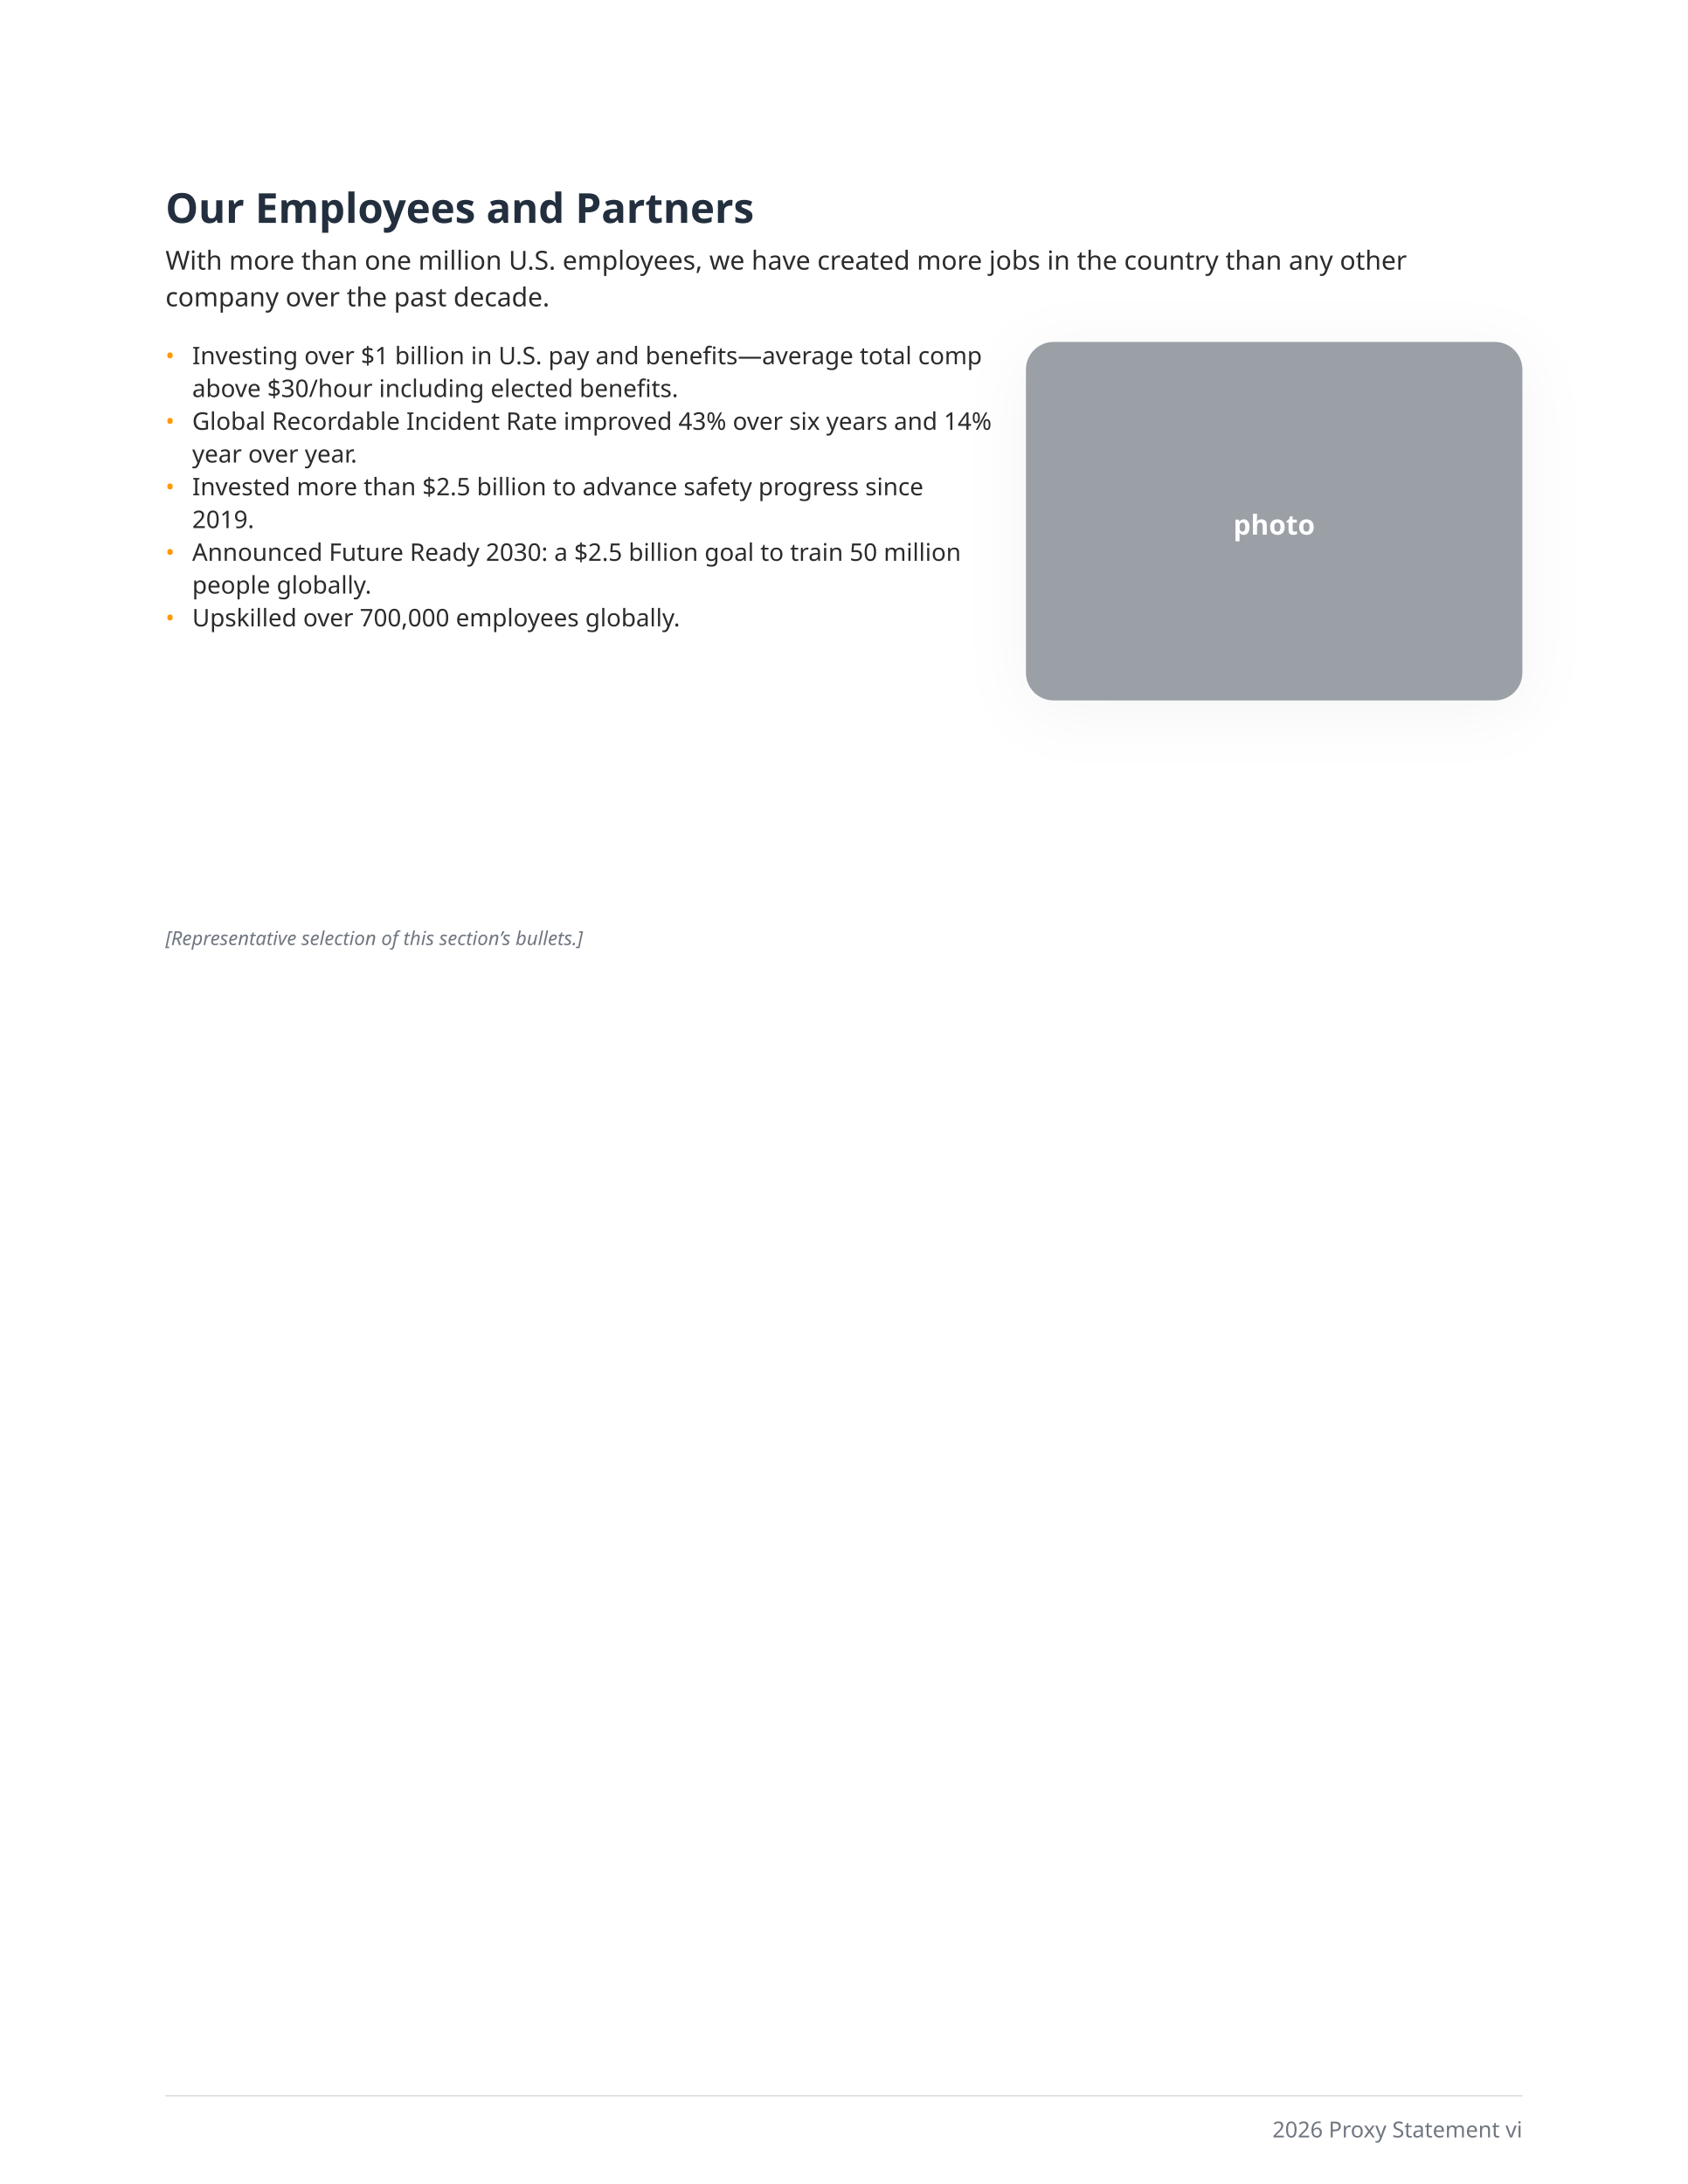
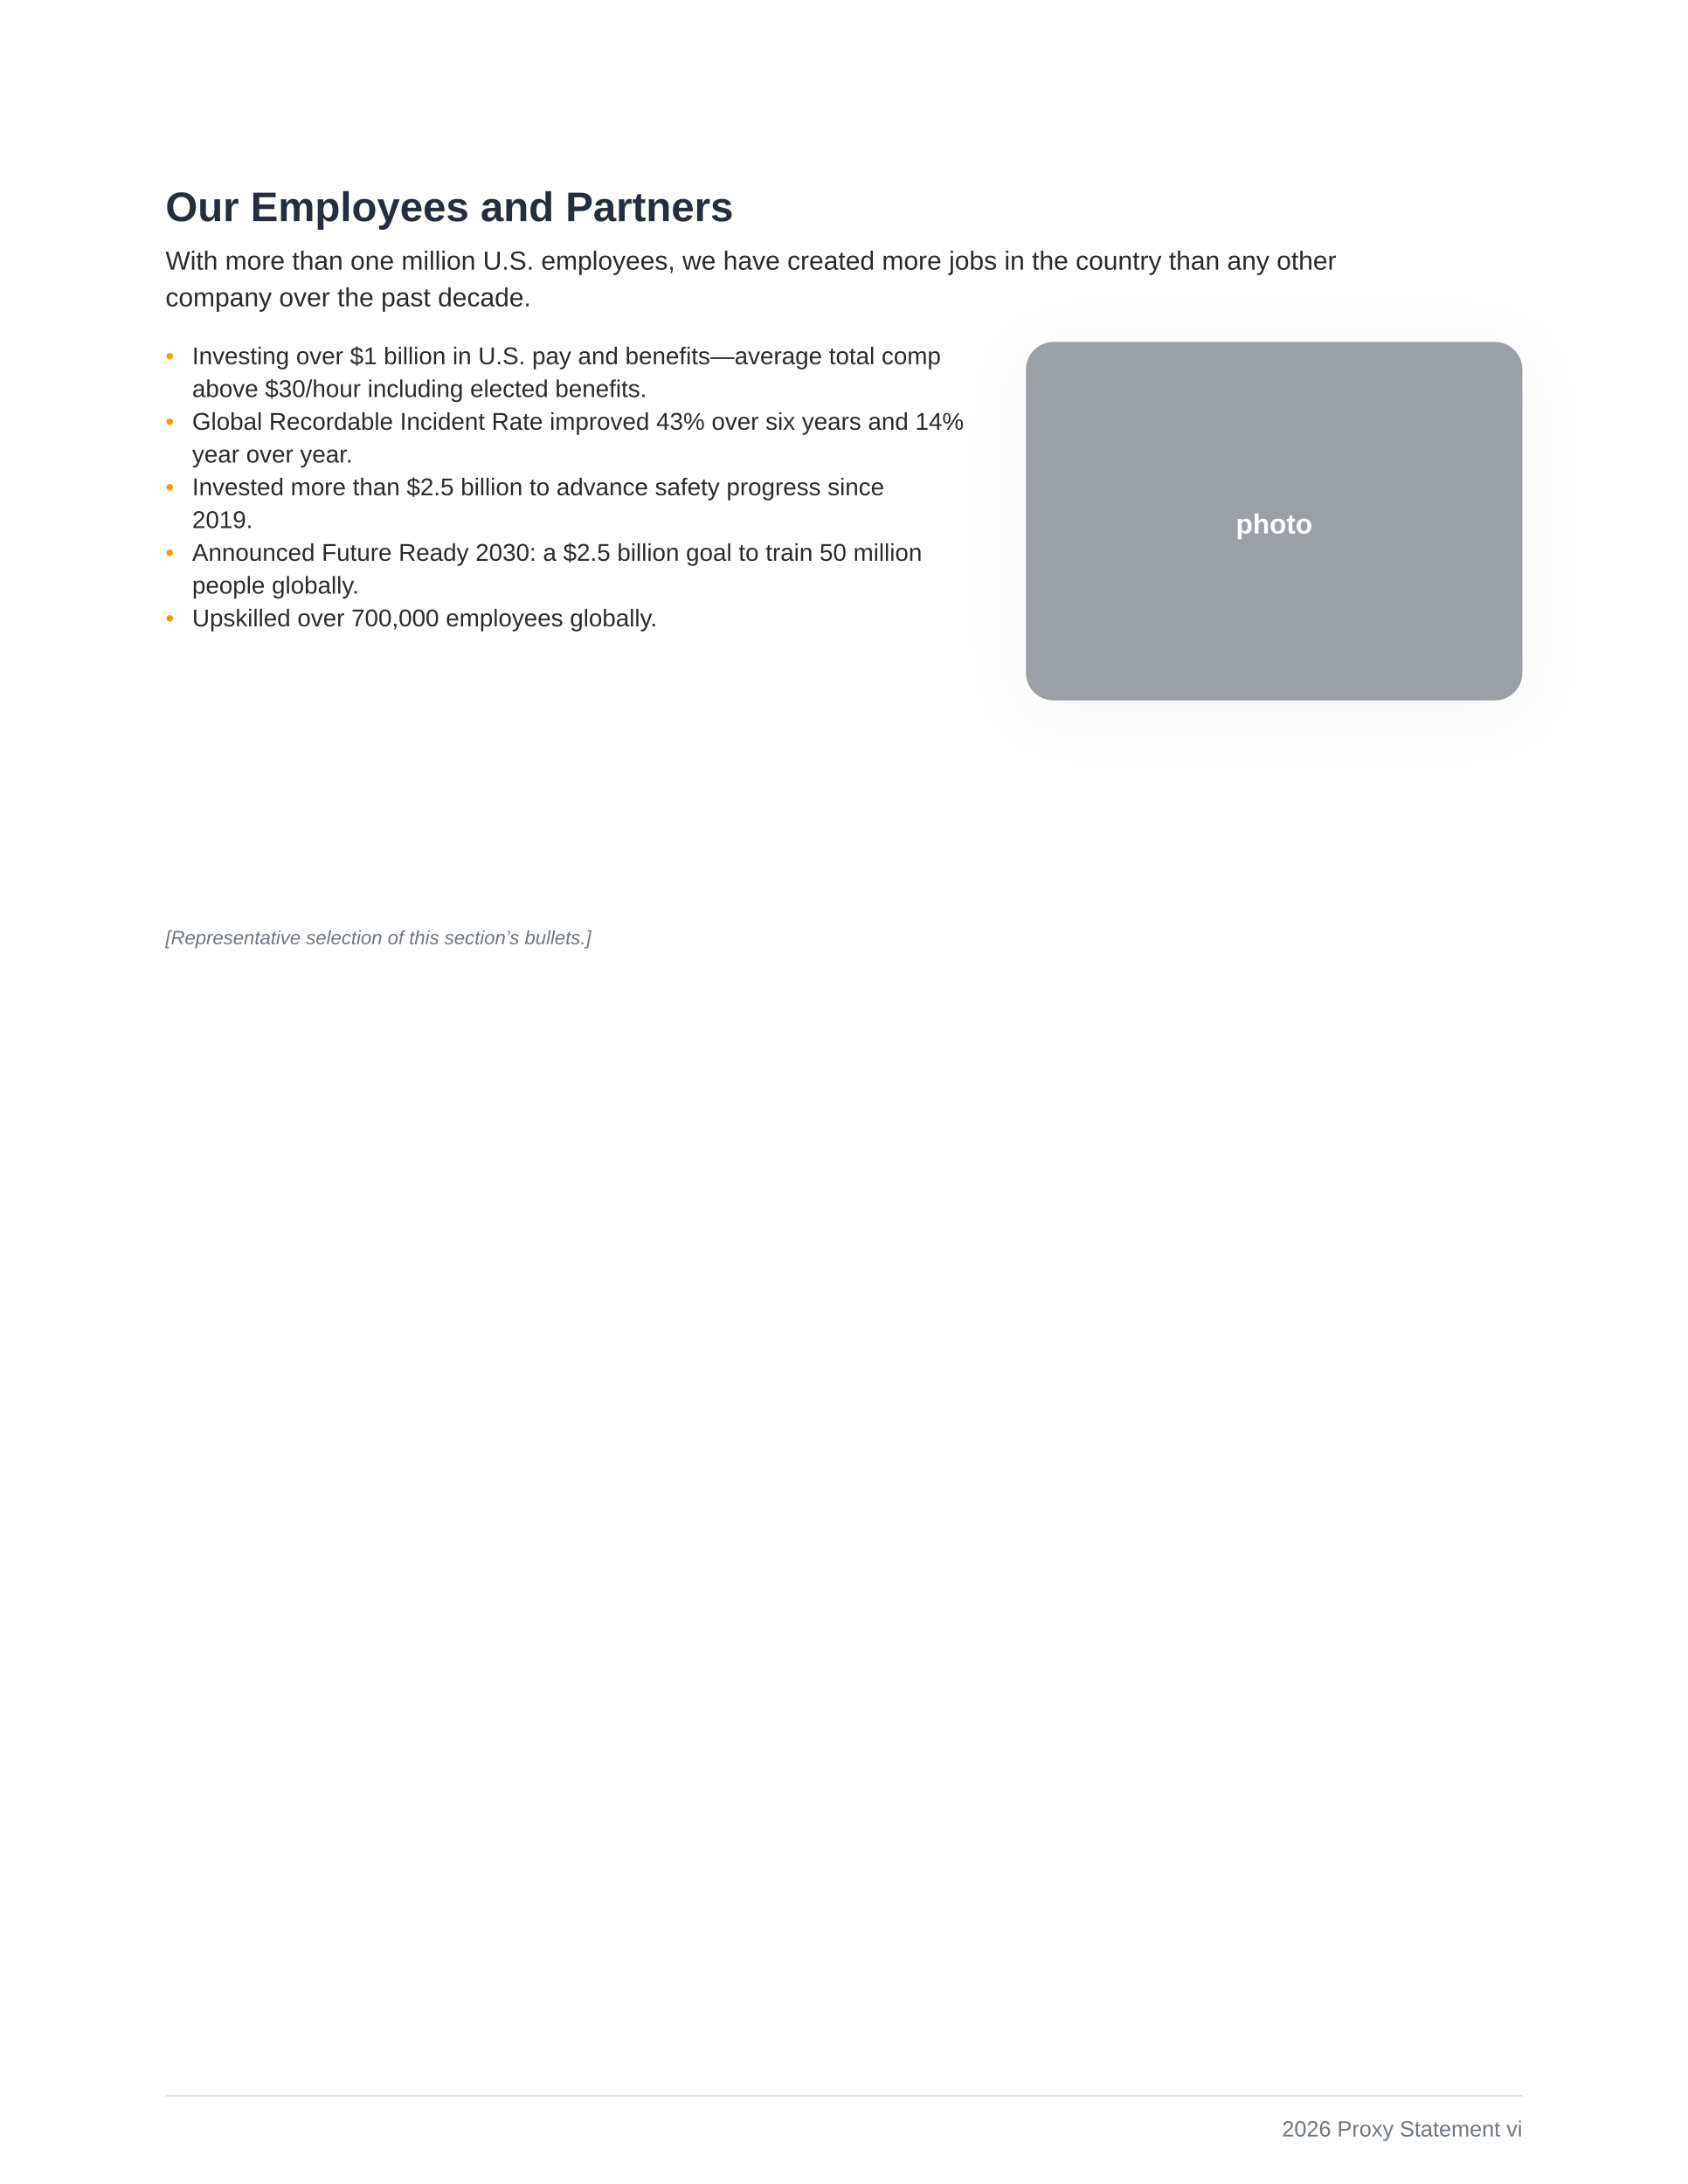
<svg xmlns="http://www.w3.org/2000/svg" width="612" height="792" viewBox="0 0 612 792" xml:lang="en-US">
  <rect width="100%" height="100%" fill="white" />
  <defs>
    <filter id="fx1" x="-20%" y="-20%" width="140%" height="140%">
      <feGaussianBlur in="SourceAlpha" stdDeviation="12" />
      <feOffset dx="0" dy="4" result="off" />
      <feFlood flood-color="rgba(0,0,0,0.18)" flood-opacity="0.25" />
      <feComposite in2="off" operator="in" result="shadow" />
      <feMerge>
        <feMergeNode in="shadow" />
        <feMergeNode in="SourceGraphic" />
      </feMerge>
    </filter>
  </defs>
-   <text y="75" text-anchor="start" dominant-baseline="central" style="font-family:ember, sans-serif;font-size:15px;fill:#232F3E;font-weight:700">
-     <tspan x="60">Our Employees and Partners</tspan>
-   </text>
-   <text y="97.79" text-anchor="start" style="font-family:ember, sans-serif;font-size:9.5px;fill:#2b2b2b">
-     <tspan x="60" style="word-spacing:0.464px">With more than one million U.S. employees, we have created more jobs in the country than any other</tspan>
-     <tspan x="60" dy="13.3">company over the past decade.</tspan>
-   </text>
-   <text x="60" y="132.096" text-anchor="start" style="font-family:ember, sans-serif;font-size:8.8px;fill:#FF9900">•</text>
-   <text x="69.68" y="132.096" text-anchor="start" style="font-family:ember, sans-serif;font-size:8.8px;fill:#2b2b2b">Investing over $1 billion in U.S. pay and benefits—average total comp</text>
-   <text x="69.68" y="143.976" text-anchor="start" style="font-family:ember, sans-serif;font-size:8.8px;fill:#2b2b2b">above $30/hour including elected benefits.</text>
-   <text x="60" y="155.856" text-anchor="start" style="font-family:ember, sans-serif;font-size:8.8px;fill:#FF9900">•</text>
-   <text x="69.68" y="155.856" text-anchor="start" style="font-family:ember, sans-serif;font-size:8.8px;fill:#2b2b2b">Global Recordable Incident Rate improved 43% over six years and 14%</text>
-   <text x="69.68" y="167.736" text-anchor="start" style="font-family:ember, sans-serif;font-size:8.8px;fill:#2b2b2b">year over year.</text>
-   <text x="60" y="179.616" text-anchor="start" style="font-family:ember, sans-serif;font-size:8.8px;fill:#FF9900">•</text>
-   <text x="69.68" y="179.616" text-anchor="start" style="font-family:ember, sans-serif;font-size:8.8px;fill:#2b2b2b">Invested more than $2.5 billion to advance safety progress since</text>
-   <text x="69.68" y="191.496" text-anchor="start" style="font-family:ember, sans-serif;font-size:8.8px;fill:#2b2b2b">2019.</text>
-   <text x="60" y="203.376" text-anchor="start" style="font-family:ember, sans-serif;font-size:8.8px;fill:#FF9900">•</text>
-   <text x="69.68" y="203.376" text-anchor="start" style="font-family:ember, sans-serif;font-size:8.8px;fill:#2b2b2b">Announced Future Ready 2030: a $2.5 billion goal to train 50 million</text>
-   <text x="69.68" y="215.256" text-anchor="start" style="font-family:ember, sans-serif;font-size:8.8px;fill:#2b2b2b">people globally.</text>
-   <text x="60" y="227.136" text-anchor="start" style="font-family:ember, sans-serif;font-size:8.8px;fill:#FF9900">•</text>
-   <text x="69.68" y="227.136" text-anchor="start" style="font-family:ember, sans-serif;font-size:8.8px;fill:#2b2b2b">Upskilled over 700,000 employees globally.</text>
-   <g filter="url(#fx1)">
-     <rect x="372" y="124" width="180" height="130" rx="10" fill="#9aa0a6" />
+   <g id="main">
+     <text y="75" text-anchor="start" dominant-baseline="central" style="font-family:Amazon Ember, Helvetica Neue, Arial, sans-serif;font-size:15px;fill:#232F3E;font-weight:700">
+       <tspan x="60">Our Employees and Partners</tspan>
+     </text>
+     <text y="97.79" text-anchor="start" style="font-family:Amazon Ember, Helvetica Neue, Arial, sans-serif;font-size:9.5px;fill:#2b2b2b">
+       <tspan x="60" style="word-spacing:0.464px">With more than one million U.S. employees, we have created more jobs in the country than any other</tspan>
+       <tspan x="60" dy="13.3">company over the past decade.</tspan>
+     </text>
+     <text x="60" y="132.096" text-anchor="start" style="font-family:Amazon Ember, Helvetica Neue, Arial, sans-serif;font-size:8.8px;fill:#FF9900">•</text>
+     <text x="69.68" y="132.096" text-anchor="start" style="font-family:Amazon Ember, Helvetica Neue, Arial, sans-serif;font-size:8.8px;fill:#2b2b2b">Investing over $1 billion in U.S. pay and benefits—average total comp</text>
+     <text x="69.68" y="143.976" text-anchor="start" style="font-family:Amazon Ember, Helvetica Neue, Arial, sans-serif;font-size:8.8px;fill:#2b2b2b">above $30/hour including elected benefits.</text>
+     <text x="60" y="155.856" text-anchor="start" style="font-family:Amazon Ember, Helvetica Neue, Arial, sans-serif;font-size:8.8px;fill:#FF9900">•</text>
+     <text x="69.68" y="155.856" text-anchor="start" style="font-family:Amazon Ember, Helvetica Neue, Arial, sans-serif;font-size:8.8px;fill:#2b2b2b">Global Recordable Incident Rate improved 43% over six years and 14%</text>
+     <text x="69.68" y="167.736" text-anchor="start" style="font-family:Amazon Ember, Helvetica Neue, Arial, sans-serif;font-size:8.8px;fill:#2b2b2b">year over year.</text>
+     <text x="60" y="179.616" text-anchor="start" style="font-family:Amazon Ember, Helvetica Neue, Arial, sans-serif;font-size:8.8px;fill:#FF9900">•</text>
+     <text x="69.68" y="179.616" text-anchor="start" style="font-family:Amazon Ember, Helvetica Neue, Arial, sans-serif;font-size:8.8px;fill:#2b2b2b">Invested more than $2.5 billion to advance safety progress since</text>
+     <text x="69.68" y="191.496" text-anchor="start" style="font-family:Amazon Ember, Helvetica Neue, Arial, sans-serif;font-size:8.8px;fill:#2b2b2b">2019.</text>
+     <text x="60" y="203.376" text-anchor="start" style="font-family:Amazon Ember, Helvetica Neue, Arial, sans-serif;font-size:8.8px;fill:#FF9900">•</text>
+     <text x="69.68" y="203.376" text-anchor="start" style="font-family:Amazon Ember, Helvetica Neue, Arial, sans-serif;font-size:8.8px;fill:#2b2b2b">Announced Future Ready 2030: a $2.5 billion goal to train 50 million</text>
+     <text x="69.68" y="215.256" text-anchor="start" style="font-family:Amazon Ember, Helvetica Neue, Arial, sans-serif;font-size:8.8px;fill:#2b2b2b">people globally.</text>
+     <text x="60" y="227.136" text-anchor="start" style="font-family:Amazon Ember, Helvetica Neue, Arial, sans-serif;font-size:8.8px;fill:#FF9900">•</text>
+     <text x="69.68" y="227.136" text-anchor="start" style="font-family:Amazon Ember, Helvetica Neue, Arial, sans-serif;font-size:8.8px;fill:#2b2b2b">Upskilled over 700,000 employees globally.</text>
+     <g filter="url(#fx1)">
+       <rect x="372" y="124" width="180" height="130" rx="10" fill="#9aa0a6" />
+     </g>
+     <text y="190" text-anchor="middle" dominant-baseline="central" style="font-family:Amazon Ember, Helvetica Neue, Arial, sans-serif;font-size:10px;fill:#ffffff;font-weight:700">
+       <tspan x="462">photo</tspan>
+     </text>
+     <text y="340" text-anchor="start" dominant-baseline="central" style="font-family:Amazon Ember, Helvetica Neue, Arial, sans-serif;font-size:7px;fill:#6f7680;font-style:italic">
+       <tspan x="60">[Representative selection of this section’s bullets.]</tspan>
+     </text>
+     <line x1="60" y1="760" x2="552" y2="760" stroke="#d8dadd" stroke-width="0.5" />
+     <text y="772" text-anchor="end" dominant-baseline="central" style="font-family:Amazon Ember, Helvetica Neue, Arial, sans-serif;font-size:8px;fill:#6f7680">
+       <tspan x="552">2026 Proxy Statement vi</tspan>
+     </text>
  </g>
-   <text y="190" text-anchor="middle" dominant-baseline="central" style="font-family:ember, sans-serif;font-size:10px;fill:#ffffff;font-weight:700">
-     <tspan x="462">photo</tspan>
-   </text>
-   <text y="340" text-anchor="start" dominant-baseline="central" style="font-family:ember, sans-serif;font-size:7px;fill:#6f7680;font-style:italic">
-     <tspan x="60">[Representative selection of this section’s bullets.]</tspan>
-   </text>
-   <line x1="60" y1="760" x2="552" y2="760" stroke="#d8dadd" stroke-width="0.5" />
-   <text y="772" text-anchor="end" dominant-baseline="central" style="font-family:ember, sans-serif;font-size:8px;fill:#6f7680">
-     <tspan x="552">2026 Proxy Statement vi</tspan>
-   </text>
</svg>
